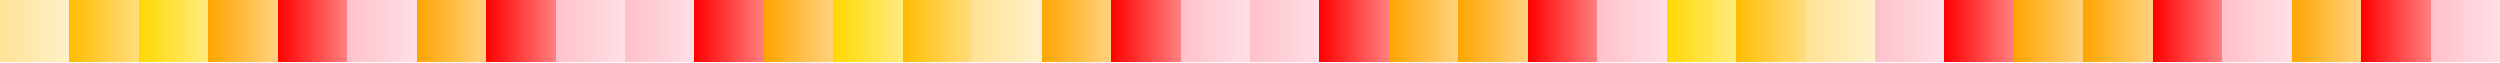
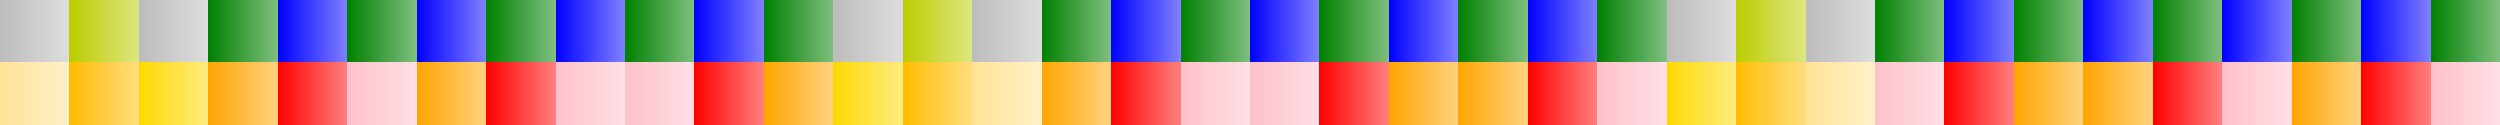
- <svg xmlns="http://www.w3.org/2000/svg" width="600pt" height="15pt" viewBox="0 0 600 15" version="1.1" shape-rendering="crispEdges">
+ <svg xmlns="http://www.w3.org/2000/svg" width="600pt" height="30pt" viewBox="0 0 600 30" version="1.1" shape-rendering="crispEdges">
  <defs>
    <linearGradient id="linear0" gradientUnits="userSpaceOnUse" x1="33.333" y1="0" x2="50" y2="0">
+       <stop offset="0" style="stop-color:rgb(73.536%,73.536%,73.536%);stop-opacity:1;" />
+       <stop offset="1" style="stop-color:rgb(73.536%,73.536%,73.536%);stop-opacity:0.5;" />
+     </linearGradient>
+     <linearGradient id="linear1" gradientUnits="userSpaceOnUse" x1="16.667" y1="0" x2="33.333" y2="0">
+       <stop offset="0" style="stop-color:rgb(73.536%,80.242%,0%);stop-opacity:1;" />
+       <stop offset="1" style="stop-color:rgb(73.536%,80.242%,0%);stop-opacity:0.5;" />
+     </linearGradient>
+     <linearGradient id="linear2" gradientUnits="userSpaceOnUse" x1="0" y1="0" x2="16.667" y2="0">
+       <stop offset="0" style="stop-color:rgb(73.536%,73.536%,73.536%);stop-opacity:1;" />
+       <stop offset="1" style="stop-color:rgb(73.536%,73.536%,73.536%);stop-opacity:0.5;" />
+     </linearGradient>
+     <linearGradient id="linear3" gradientUnits="userSpaceOnUse" x1="50" y1="0" x2="66.667" y2="0">
+       <stop offset="0" style="stop-color:rgb(0%,50.196%,0%);stop-opacity:1;" />
+       <stop offset="1" style="stop-color:rgb(0%,50.196%,0%);stop-opacity:0.5;" />
+     </linearGradient>
+     <linearGradient id="linear4" gradientUnits="userSpaceOnUse" x1="66.667" y1="0" x2="83.333" y2="0">
+       <stop offset="0" style="stop-color:rgb(0%,0%,100%);stop-opacity:1;" />
+       <stop offset="1" style="stop-color:rgb(0%,0%,100%);stop-opacity:0.5;" />
+     </linearGradient>
+     <linearGradient id="linear5" gradientUnits="userSpaceOnUse" x1="83.333" y1="0" x2="100" y2="0">
+       <stop offset="0" style="stop-color:rgb(0%,50.196%,0%);stop-opacity:1;" />
+       <stop offset="1" style="stop-color:rgb(0%,50.196%,0%);stop-opacity:0.5;" />
+     </linearGradient>
+     <linearGradient id="linear6" gradientUnits="userSpaceOnUse" x1="100" y1="0" x2="116.667" y2="0">
+       <stop offset="0" style="stop-color:rgb(0%,0%,100%);stop-opacity:1;" />
+       <stop offset="1" style="stop-color:rgb(0%,0%,100%);stop-opacity:0.5;" />
+     </linearGradient>
+     <linearGradient id="linear7" gradientUnits="userSpaceOnUse" x1="116.667" y1="0" x2="133.333" y2="0">
+       <stop offset="0" style="stop-color:rgb(0%,50.196%,0%);stop-opacity:1;" />
+       <stop offset="1" style="stop-color:rgb(0%,50.196%,0%);stop-opacity:0.5;" />
+     </linearGradient>
+     <linearGradient id="linear8" gradientUnits="userSpaceOnUse" x1="133.333" y1="0" x2="150" y2="0">
+       <stop offset="0" style="stop-color:rgb(0%,0%,100%);stop-opacity:1;" />
+       <stop offset="1" style="stop-color:rgb(0%,0%,100%);stop-opacity:0.5;" />
+     </linearGradient>
+     <linearGradient id="linear9" gradientUnits="userSpaceOnUse" x1="183.333" y1="0" x2="200" y2="0">
+       <stop offset="0" style="stop-color:rgb(0%,50.196%,0%);stop-opacity:1;" />
+       <stop offset="1" style="stop-color:rgb(0%,50.196%,0%);stop-opacity:0.5;" />
+     </linearGradient>
+     <linearGradient id="linear10" gradientUnits="userSpaceOnUse" x1="166.667" y1="0" x2="183.333" y2="0">
+       <stop offset="0" style="stop-color:rgb(0%,0%,100%);stop-opacity:1;" />
+       <stop offset="1" style="stop-color:rgb(0%,0%,100%);stop-opacity:0.5;" />
+     </linearGradient>
+     <linearGradient id="linear11" gradientUnits="userSpaceOnUse" x1="150" y1="0" x2="166.667" y2="0">
+       <stop offset="0" style="stop-color:rgb(0%,50.196%,0%);stop-opacity:1;" />
+       <stop offset="1" style="stop-color:rgb(0%,50.196%,0%);stop-opacity:0.5;" />
+     </linearGradient>
+     <linearGradient id="linear12" gradientUnits="userSpaceOnUse" x1="200" y1="0" x2="216.667" y2="0">
+       <stop offset="0" style="stop-color:rgb(73.536%,73.536%,73.536%);stop-opacity:1;" />
+       <stop offset="1" style="stop-color:rgb(73.536%,73.536%,73.536%);stop-opacity:0.5;" />
+     </linearGradient>
+     <linearGradient id="linear13" gradientUnits="userSpaceOnUse" x1="216.667" y1="0" x2="233.333" y2="0">
+       <stop offset="0" style="stop-color:rgb(73.536%,80.242%,0%);stop-opacity:1;" />
+       <stop offset="1" style="stop-color:rgb(73.536%,80.242%,0%);stop-opacity:0.5;" />
+     </linearGradient>
+     <linearGradient id="linear14" gradientUnits="userSpaceOnUse" x1="233.333" y1="0" x2="250" y2="0">
+       <stop offset="0" style="stop-color:rgb(73.536%,73.536%,73.536%);stop-opacity:1;" />
+       <stop offset="1" style="stop-color:rgb(73.536%,73.536%,73.536%);stop-opacity:0.5;" />
+     </linearGradient>
+     <linearGradient id="linear15" gradientUnits="userSpaceOnUse" x1="250" y1="0" x2="266.667" y2="0">
+       <stop offset="0" style="stop-color:rgb(0%,50.196%,0%);stop-opacity:1;" />
+       <stop offset="1" style="stop-color:rgb(0%,50.196%,0%);stop-opacity:0.5;" />
+     </linearGradient>
+     <linearGradient id="linear16" gradientUnits="userSpaceOnUse" x1="266.667" y1="0" x2="283.333" y2="0">
+       <stop offset="0" style="stop-color:rgb(0%,0%,100%);stop-opacity:1;" />
+       <stop offset="1" style="stop-color:rgb(0%,0%,100%);stop-opacity:0.5;" />
+     </linearGradient>
+     <linearGradient id="linear17" gradientUnits="userSpaceOnUse" x1="283.333" y1="0" x2="300" y2="0">
+       <stop offset="0" style="stop-color:rgb(0%,50.196%,0%);stop-opacity:1;" />
+       <stop offset="1" style="stop-color:rgb(0%,50.196%,0%);stop-opacity:0.5;" />
+     </linearGradient>
+     <linearGradient id="linear18" gradientUnits="userSpaceOnUse" x1="333.333" y1="0" x2="350" y2="0">
+       <stop offset="0" style="stop-color:rgb(0%,0%,100%);stop-opacity:1;" />
+       <stop offset="1" style="stop-color:rgb(0%,0%,100%);stop-opacity:0.5;" />
+     </linearGradient>
+     <linearGradient id="linear19" gradientUnits="userSpaceOnUse" x1="316.667" y1="0" x2="333.333" y2="0">
+       <stop offset="0" style="stop-color:rgb(0%,50.196%,0%);stop-opacity:1;" />
+       <stop offset="1" style="stop-color:rgb(0%,50.196%,0%);stop-opacity:0.5;" />
+     </linearGradient>
+     <linearGradient id="linear20" gradientUnits="userSpaceOnUse" x1="300" y1="0" x2="316.667" y2="0">
+       <stop offset="0" style="stop-color:rgb(0%,0%,100%);stop-opacity:1;" />
+       <stop offset="1" style="stop-color:rgb(0%,0%,100%);stop-opacity:0.5;" />
+     </linearGradient>
+     <linearGradient id="linear21" gradientUnits="userSpaceOnUse" x1="350" y1="0" x2="366.667" y2="0">
+       <stop offset="0" style="stop-color:rgb(0%,50.196%,0%);stop-opacity:1;" />
+       <stop offset="1" style="stop-color:rgb(0%,50.196%,0%);stop-opacity:0.5;" />
+     </linearGradient>
+     <linearGradient id="linear22" gradientUnits="userSpaceOnUse" x1="366.667" y1="0" x2="383.333" y2="0">
+       <stop offset="0" style="stop-color:rgb(0%,0%,100%);stop-opacity:1;" />
+       <stop offset="1" style="stop-color:rgb(0%,0%,100%);stop-opacity:0.5;" />
+     </linearGradient>
+     <linearGradient id="linear23" gradientUnits="userSpaceOnUse" x1="383.333" y1="0" x2="400" y2="0">
+       <stop offset="0" style="stop-color:rgb(0%,50.196%,0%);stop-opacity:1;" />
+       <stop offset="1" style="stop-color:rgb(0%,50.196%,0%);stop-opacity:0.5;" />
+     </linearGradient>
+     <linearGradient id="linear24" gradientUnits="userSpaceOnUse" x1="400" y1="0" x2="416.667" y2="0">
+       <stop offset="0" style="stop-color:rgb(73.536%,73.536%,73.536%);stop-opacity:1;" />
+       <stop offset="1" style="stop-color:rgb(73.536%,73.536%,73.536%);stop-opacity:0.5;" />
+     </linearGradient>
+     <linearGradient id="linear25" gradientUnits="userSpaceOnUse" x1="416.667" y1="0" x2="433.333" y2="0">
+       <stop offset="0" style="stop-color:rgb(73.536%,80.242%,0%);stop-opacity:1;" />
+       <stop offset="1" style="stop-color:rgb(73.536%,80.242%,0%);stop-opacity:0.5;" />
+     </linearGradient>
+     <linearGradient id="linear26" gradientUnits="userSpaceOnUse" x1="433.333" y1="0" x2="450" y2="0">
+       <stop offset="0" style="stop-color:rgb(73.536%,73.536%,73.536%);stop-opacity:1;" />
+       <stop offset="1" style="stop-color:rgb(73.536%,73.536%,73.536%);stop-opacity:0.5;" />
+     </linearGradient>
+     <linearGradient id="linear27" gradientUnits="userSpaceOnUse" x1="483.333" y1="0" x2="500" y2="0">
+       <stop offset="0" style="stop-color:rgb(0%,50.196%,0%);stop-opacity:1;" />
+       <stop offset="1" style="stop-color:rgb(0%,50.196%,0%);stop-opacity:0.5;" />
+     </linearGradient>
+     <linearGradient id="linear28" gradientUnits="userSpaceOnUse" x1="466.667" y1="0" x2="483.333" y2="0">
+       <stop offset="0" style="stop-color:rgb(0%,0%,100%);stop-opacity:1;" />
+       <stop offset="1" style="stop-color:rgb(0%,0%,100%);stop-opacity:0.5;" />
+     </linearGradient>
+     <linearGradient id="linear29" gradientUnits="userSpaceOnUse" x1="450" y1="0" x2="466.667" y2="0">
+       <stop offset="0" style="stop-color:rgb(0%,50.196%,0%);stop-opacity:1;" />
+       <stop offset="1" style="stop-color:rgb(0%,50.196%,0%);stop-opacity:0.5;" />
+     </linearGradient>
+     <linearGradient id="linear30" gradientUnits="userSpaceOnUse" x1="500" y1="0" x2="516.667" y2="0">
+       <stop offset="0" style="stop-color:rgb(0%,0%,100%);stop-opacity:1;" />
+       <stop offset="1" style="stop-color:rgb(0%,0%,100%);stop-opacity:0.5;" />
+     </linearGradient>
+     <linearGradient id="linear31" gradientUnits="userSpaceOnUse" x1="516.667" y1="0" x2="533.333" y2="0">
+       <stop offset="0" style="stop-color:rgb(0%,50.196%,0%);stop-opacity:1;" />
+       <stop offset="1" style="stop-color:rgb(0%,50.196%,0%);stop-opacity:0.5;" />
+     </linearGradient>
+     <linearGradient id="linear32" gradientUnits="userSpaceOnUse" x1="533.333" y1="0" x2="550" y2="0">
+       <stop offset="0" style="stop-color:rgb(0%,0%,100%);stop-opacity:1;" />
+       <stop offset="1" style="stop-color:rgb(0%,0%,100%);stop-opacity:0.5;" />
+     </linearGradient>
+     <linearGradient id="linear33" gradientUnits="userSpaceOnUse" x1="550" y1="0" x2="566.667" y2="0">
+       <stop offset="0" style="stop-color:rgb(0%,50.196%,0%);stop-opacity:1;" />
+       <stop offset="1" style="stop-color:rgb(0%,50.196%,0%);stop-opacity:0.5;" />
+     </linearGradient>
+     <linearGradient id="linear34" gradientUnits="userSpaceOnUse" x1="566.667" y1="0" x2="583.333" y2="0">
+       <stop offset="0" style="stop-color:rgb(0%,0%,100%);stop-opacity:1;" />
+       <stop offset="1" style="stop-color:rgb(0%,0%,100%);stop-opacity:0.5;" />
+     </linearGradient>
+     <linearGradient id="linear35" gradientUnits="userSpaceOnUse" x1="583.333" y1="0" x2="600" y2="0">
+       <stop offset="0" style="stop-color:rgb(0%,50.196%,0%);stop-opacity:1;" />
+       <stop offset="1" style="stop-color:rgb(0%,50.196%,0%);stop-opacity:0.5;" />
+     </linearGradient>
+     <linearGradient id="linear36" gradientUnits="userSpaceOnUse" x1="33.333" y1="0" x2="50" y2="0">
      <stop offset="0" style="stop-color:rgb(100%,84.785%,0%);stop-opacity:1;" />
      <stop offset="1" style="stop-color:rgb(100%,84.785%,0%);stop-opacity:0.5;" />
    </linearGradient>
-     <linearGradient id="linear1" gradientUnits="userSpaceOnUse" x1="16.667" y1="0" x2="33.333" y2="0">
+     <linearGradient id="linear37" gradientUnits="userSpaceOnUse" x1="16.667" y1="0" x2="33.333" y2="0">
      <stop offset="0" style="stop-color:rgb(100%,73.536%,0%);stop-opacity:1;" />
      <stop offset="1" style="stop-color:rgb(100%,73.536%,0%);stop-opacity:0.5;" />
    </linearGradient>
-     <linearGradient id="linear2" gradientUnits="userSpaceOnUse" x1="0" y1="0" x2="16.667" y2="0">
+     <linearGradient id="linear38" gradientUnits="userSpaceOnUse" x1="0" y1="0" x2="16.667" y2="0">
      <stop offset="0" style="stop-color:rgb(100%,88.784%,58.259%);stop-opacity:1;" />
      <stop offset="1" style="stop-color:rgb(100%,88.784%,58.259%);stop-opacity:0.5;" />
    </linearGradient>
-     <linearGradient id="linear3" gradientUnits="userSpaceOnUse" x1="50" y1="0" x2="66.667" y2="0">
-       <stop offset="0" style="stop-color:rgb(100%,64.706%,0%);stop-opacity:1;" />
-       <stop offset="1" style="stop-color:rgb(100%,64.706%,0%);stop-opacity:0.5;" />
-     </linearGradient>
-     <linearGradient id="linear4" gradientUnits="userSpaceOnUse" x1="66.667" y1="0" x2="83.333" y2="0">
-       <stop offset="0" style="stop-color:rgb(100%,0%,0%);stop-opacity:1;" />
-       <stop offset="1" style="stop-color:rgb(100%,0%,0%);stop-opacity:0.5;" />
-     </linearGradient>
-     <linearGradient id="linear5" gradientUnits="userSpaceOnUse" x1="83.333" y1="0" x2="100" y2="0">
-       <stop offset="0" style="stop-color:rgb(100%,75.294%,79.608%);stop-opacity:1;" />
-       <stop offset="1" style="stop-color:rgb(100%,75.294%,79.608%);stop-opacity:0.5;" />
-     </linearGradient>
-     <linearGradient id="linear6" gradientUnits="userSpaceOnUse" x1="100" y1="0" x2="116.667" y2="0">
-       <stop offset="0" style="stop-color:rgb(100%,64.706%,0%);stop-opacity:1;" />
-       <stop offset="1" style="stop-color:rgb(100%,64.706%,0%);stop-opacity:0.5;" />
-     </linearGradient>
-     <linearGradient id="linear7" gradientUnits="userSpaceOnUse" x1="116.667" y1="0" x2="133.333" y2="0">
-       <stop offset="0" style="stop-color:rgb(100%,0%,0%);stop-opacity:1;" />
-       <stop offset="1" style="stop-color:rgb(100%,0%,0%);stop-opacity:0.5;" />
-     </linearGradient>
-     <linearGradient id="linear8" gradientUnits="userSpaceOnUse" x1="133.333" y1="0" x2="150" y2="0">
-       <stop offset="0" style="stop-color:rgb(100%,75.294%,79.608%);stop-opacity:1;" />
-       <stop offset="1" style="stop-color:rgb(100%,75.294%,79.608%);stop-opacity:0.5;" />
-     </linearGradient>
-     <linearGradient id="linear9" gradientUnits="userSpaceOnUse" x1="183.333" y1="0" x2="200" y2="0">
-       <stop offset="0" style="stop-color:rgb(100%,64.706%,0%);stop-opacity:1;" />
-       <stop offset="1" style="stop-color:rgb(100%,64.706%,0%);stop-opacity:0.5;" />
-     </linearGradient>
-     <linearGradient id="linear10" gradientUnits="userSpaceOnUse" x1="166.667" y1="0" x2="183.333" y2="0">
-       <stop offset="0" style="stop-color:rgb(100%,0%,0%);stop-opacity:1;" />
-       <stop offset="1" style="stop-color:rgb(100%,0%,0%);stop-opacity:0.5;" />
-     </linearGradient>
-     <linearGradient id="linear11" gradientUnits="userSpaceOnUse" x1="150" y1="0" x2="166.667" y2="0">
-       <stop offset="0" style="stop-color:rgb(100%,75.294%,79.608%);stop-opacity:1;" />
-       <stop offset="1" style="stop-color:rgb(100%,75.294%,79.608%);stop-opacity:0.5;" />
-     </linearGradient>
-     <linearGradient id="linear12" gradientUnits="userSpaceOnUse" x1="200" y1="0" x2="216.667" y2="0">
+     <linearGradient id="linear39" gradientUnits="userSpaceOnUse" x1="50" y1="0" x2="66.667" y2="0">
+       <stop offset="0" style="stop-color:rgb(100%,64.706%,0%);stop-opacity:1;" />
+       <stop offset="1" style="stop-color:rgb(100%,64.706%,0%);stop-opacity:0.5;" />
+     </linearGradient>
+     <linearGradient id="linear40" gradientUnits="userSpaceOnUse" x1="66.667" y1="0" x2="83.333" y2="0">
+       <stop offset="0" style="stop-color:rgb(100%,0%,0%);stop-opacity:1;" />
+       <stop offset="1" style="stop-color:rgb(100%,0%,0%);stop-opacity:0.5;" />
+     </linearGradient>
+     <linearGradient id="linear41" gradientUnits="userSpaceOnUse" x1="83.333" y1="0" x2="100" y2="0">
+       <stop offset="0" style="stop-color:rgb(100%,75.294%,79.608%);stop-opacity:1;" />
+       <stop offset="1" style="stop-color:rgb(100%,75.294%,79.608%);stop-opacity:0.5;" />
+     </linearGradient>
+     <linearGradient id="linear42" gradientUnits="userSpaceOnUse" x1="100" y1="0" x2="116.667" y2="0">
+       <stop offset="0" style="stop-color:rgb(100%,64.706%,0%);stop-opacity:1;" />
+       <stop offset="1" style="stop-color:rgb(100%,64.706%,0%);stop-opacity:0.5;" />
+     </linearGradient>
+     <linearGradient id="linear43" gradientUnits="userSpaceOnUse" x1="116.667" y1="0" x2="133.333" y2="0">
+       <stop offset="0" style="stop-color:rgb(100%,0%,0%);stop-opacity:1;" />
+       <stop offset="1" style="stop-color:rgb(100%,0%,0%);stop-opacity:0.5;" />
+     </linearGradient>
+     <linearGradient id="linear44" gradientUnits="userSpaceOnUse" x1="133.333" y1="0" x2="150" y2="0">
+       <stop offset="0" style="stop-color:rgb(100%,75.294%,79.608%);stop-opacity:1;" />
+       <stop offset="1" style="stop-color:rgb(100%,75.294%,79.608%);stop-opacity:0.5;" />
+     </linearGradient>
+     <linearGradient id="linear45" gradientUnits="userSpaceOnUse" x1="183.333" y1="0" x2="200" y2="0">
+       <stop offset="0" style="stop-color:rgb(100%,64.706%,0%);stop-opacity:1;" />
+       <stop offset="1" style="stop-color:rgb(100%,64.706%,0%);stop-opacity:0.5;" />
+     </linearGradient>
+     <linearGradient id="linear46" gradientUnits="userSpaceOnUse" x1="166.667" y1="0" x2="183.333" y2="0">
+       <stop offset="0" style="stop-color:rgb(100%,0%,0%);stop-opacity:1;" />
+       <stop offset="1" style="stop-color:rgb(100%,0%,0%);stop-opacity:0.5;" />
+     </linearGradient>
+     <linearGradient id="linear47" gradientUnits="userSpaceOnUse" x1="150" y1="0" x2="166.667" y2="0">
+       <stop offset="0" style="stop-color:rgb(100%,75.294%,79.608%);stop-opacity:1;" />
+       <stop offset="1" style="stop-color:rgb(100%,75.294%,79.608%);stop-opacity:0.5;" />
+     </linearGradient>
+     <linearGradient id="linear48" gradientUnits="userSpaceOnUse" x1="200" y1="0" x2="216.667" y2="0">
      <stop offset="0" style="stop-color:rgb(100%,84.785%,0%);stop-opacity:1;" />
      <stop offset="1" style="stop-color:rgb(100%,84.785%,0%);stop-opacity:0.5;" />
    </linearGradient>
-     <linearGradient id="linear13" gradientUnits="userSpaceOnUse" x1="216.667" y1="0" x2="233.333" y2="0">
+     <linearGradient id="linear49" gradientUnits="userSpaceOnUse" x1="216.667" y1="0" x2="233.333" y2="0">
      <stop offset="0" style="stop-color:rgb(100%,73.536%,0%);stop-opacity:1;" />
      <stop offset="1" style="stop-color:rgb(100%,73.536%,0%);stop-opacity:0.5;" />
    </linearGradient>
-     <linearGradient id="linear14" gradientUnits="userSpaceOnUse" x1="233.333" y1="0" x2="250" y2="0">
+     <linearGradient id="linear50" gradientUnits="userSpaceOnUse" x1="233.333" y1="0" x2="250" y2="0">
      <stop offset="0" style="stop-color:rgb(100%,88.784%,58.259%);stop-opacity:1;" />
      <stop offset="1" style="stop-color:rgb(100%,88.784%,58.259%);stop-opacity:0.5;" />
    </linearGradient>
-     <linearGradient id="linear15" gradientUnits="userSpaceOnUse" x1="250" y1="0" x2="266.667" y2="0">
-       <stop offset="0" style="stop-color:rgb(100%,64.706%,0%);stop-opacity:1;" />
-       <stop offset="1" style="stop-color:rgb(100%,64.706%,0%);stop-opacity:0.5;" />
-     </linearGradient>
-     <linearGradient id="linear16" gradientUnits="userSpaceOnUse" x1="266.667" y1="0" x2="283.333" y2="0">
-       <stop offset="0" style="stop-color:rgb(100%,0%,0%);stop-opacity:1;" />
-       <stop offset="1" style="stop-color:rgb(100%,0%,0%);stop-opacity:0.5;" />
-     </linearGradient>
-     <linearGradient id="linear17" gradientUnits="userSpaceOnUse" x1="283.333" y1="0" x2="300" y2="0">
-       <stop offset="0" style="stop-color:rgb(100%,75.294%,79.608%);stop-opacity:1;" />
-       <stop offset="1" style="stop-color:rgb(100%,75.294%,79.608%);stop-opacity:0.5;" />
-     </linearGradient>
-     <linearGradient id="linear18" gradientUnits="userSpaceOnUse" x1="333.333" y1="0" x2="350" y2="0">
-       <stop offset="0" style="stop-color:rgb(100%,64.706%,0%);stop-opacity:1;" />
-       <stop offset="1" style="stop-color:rgb(100%,64.706%,0%);stop-opacity:0.5;" />
-     </linearGradient>
-     <linearGradient id="linear19" gradientUnits="userSpaceOnUse" x1="316.667" y1="0" x2="333.333" y2="0">
-       <stop offset="0" style="stop-color:rgb(100%,0%,0%);stop-opacity:1;" />
-       <stop offset="1" style="stop-color:rgb(100%,0%,0%);stop-opacity:0.5;" />
-     </linearGradient>
-     <linearGradient id="linear20" gradientUnits="userSpaceOnUse" x1="300" y1="0" x2="316.667" y2="0">
-       <stop offset="0" style="stop-color:rgb(100%,75.294%,79.608%);stop-opacity:1;" />
-       <stop offset="1" style="stop-color:rgb(100%,75.294%,79.608%);stop-opacity:0.5;" />
-     </linearGradient>
-     <linearGradient id="linear21" gradientUnits="userSpaceOnUse" x1="350" y1="0" x2="366.667" y2="0">
-       <stop offset="0" style="stop-color:rgb(100%,64.706%,0%);stop-opacity:1;" />
-       <stop offset="1" style="stop-color:rgb(100%,64.706%,0%);stop-opacity:0.5;" />
-     </linearGradient>
-     <linearGradient id="linear22" gradientUnits="userSpaceOnUse" x1="366.667" y1="0" x2="383.333" y2="0">
-       <stop offset="0" style="stop-color:rgb(100%,0%,0%);stop-opacity:1;" />
-       <stop offset="1" style="stop-color:rgb(100%,0%,0%);stop-opacity:0.5;" />
-     </linearGradient>
-     <linearGradient id="linear23" gradientUnits="userSpaceOnUse" x1="383.333" y1="0" x2="400" y2="0">
-       <stop offset="0" style="stop-color:rgb(100%,75.294%,79.608%);stop-opacity:1;" />
-       <stop offset="1" style="stop-color:rgb(100%,75.294%,79.608%);stop-opacity:0.5;" />
-     </linearGradient>
-     <linearGradient id="linear24" gradientUnits="userSpaceOnUse" x1="400" y1="0" x2="416.667" y2="0">
+     <linearGradient id="linear51" gradientUnits="userSpaceOnUse" x1="250" y1="0" x2="266.667" y2="0">
+       <stop offset="0" style="stop-color:rgb(100%,64.706%,0%);stop-opacity:1;" />
+       <stop offset="1" style="stop-color:rgb(100%,64.706%,0%);stop-opacity:0.5;" />
+     </linearGradient>
+     <linearGradient id="linear52" gradientUnits="userSpaceOnUse" x1="266.667" y1="0" x2="283.333" y2="0">
+       <stop offset="0" style="stop-color:rgb(100%,0%,0%);stop-opacity:1;" />
+       <stop offset="1" style="stop-color:rgb(100%,0%,0%);stop-opacity:0.5;" />
+     </linearGradient>
+     <linearGradient id="linear53" gradientUnits="userSpaceOnUse" x1="283.333" y1="0" x2="300" y2="0">
+       <stop offset="0" style="stop-color:rgb(100%,75.294%,79.608%);stop-opacity:1;" />
+       <stop offset="1" style="stop-color:rgb(100%,75.294%,79.608%);stop-opacity:0.5;" />
+     </linearGradient>
+     <linearGradient id="linear54" gradientUnits="userSpaceOnUse" x1="333.333" y1="0" x2="350" y2="0">
+       <stop offset="0" style="stop-color:rgb(100%,64.706%,0%);stop-opacity:1;" />
+       <stop offset="1" style="stop-color:rgb(100%,64.706%,0%);stop-opacity:0.5;" />
+     </linearGradient>
+     <linearGradient id="linear55" gradientUnits="userSpaceOnUse" x1="316.667" y1="0" x2="333.333" y2="0">
+       <stop offset="0" style="stop-color:rgb(100%,0%,0%);stop-opacity:1;" />
+       <stop offset="1" style="stop-color:rgb(100%,0%,0%);stop-opacity:0.5;" />
+     </linearGradient>
+     <linearGradient id="linear56" gradientUnits="userSpaceOnUse" x1="300" y1="0" x2="316.667" y2="0">
+       <stop offset="0" style="stop-color:rgb(100%,75.294%,79.608%);stop-opacity:1;" />
+       <stop offset="1" style="stop-color:rgb(100%,75.294%,79.608%);stop-opacity:0.5;" />
+     </linearGradient>
+     <linearGradient id="linear57" gradientUnits="userSpaceOnUse" x1="350" y1="0" x2="366.667" y2="0">
+       <stop offset="0" style="stop-color:rgb(100%,64.706%,0%);stop-opacity:1;" />
+       <stop offset="1" style="stop-color:rgb(100%,64.706%,0%);stop-opacity:0.5;" />
+     </linearGradient>
+     <linearGradient id="linear58" gradientUnits="userSpaceOnUse" x1="366.667" y1="0" x2="383.333" y2="0">
+       <stop offset="0" style="stop-color:rgb(100%,0%,0%);stop-opacity:1;" />
+       <stop offset="1" style="stop-color:rgb(100%,0%,0%);stop-opacity:0.5;" />
+     </linearGradient>
+     <linearGradient id="linear59" gradientUnits="userSpaceOnUse" x1="383.333" y1="0" x2="400" y2="0">
+       <stop offset="0" style="stop-color:rgb(100%,75.294%,79.608%);stop-opacity:1;" />
+       <stop offset="1" style="stop-color:rgb(100%,75.294%,79.608%);stop-opacity:0.5;" />
+     </linearGradient>
+     <linearGradient id="linear60" gradientUnits="userSpaceOnUse" x1="400" y1="0" x2="416.667" y2="0">
      <stop offset="0" style="stop-color:rgb(100%,84.785%,0%);stop-opacity:1;" />
      <stop offset="1" style="stop-color:rgb(100%,84.785%,0%);stop-opacity:0.5;" />
    </linearGradient>
-     <linearGradient id="linear25" gradientUnits="userSpaceOnUse" x1="416.667" y1="0" x2="433.333" y2="0">
+     <linearGradient id="linear61" gradientUnits="userSpaceOnUse" x1="416.667" y1="0" x2="433.333" y2="0">
      <stop offset="0" style="stop-color:rgb(100%,73.536%,0%);stop-opacity:1;" />
      <stop offset="1" style="stop-color:rgb(100%,73.536%,0%);stop-opacity:0.5;" />
    </linearGradient>
-     <linearGradient id="linear26" gradientUnits="userSpaceOnUse" x1="433.333" y1="0" x2="450" y2="0">
+     <linearGradient id="linear62" gradientUnits="userSpaceOnUse" x1="433.333" y1="0" x2="450" y2="0">
      <stop offset="0" style="stop-color:rgb(100%,88.784%,58.259%);stop-opacity:1;" />
      <stop offset="1" style="stop-color:rgb(100%,88.784%,58.259%);stop-opacity:0.5;" />
    </linearGradient>
-     <linearGradient id="linear27" gradientUnits="userSpaceOnUse" x1="483.333" y1="0" x2="500" y2="0">
-       <stop offset="0" style="stop-color:rgb(100%,64.706%,0%);stop-opacity:1;" />
-       <stop offset="1" style="stop-color:rgb(100%,64.706%,0%);stop-opacity:0.5;" />
-     </linearGradient>
-     <linearGradient id="linear28" gradientUnits="userSpaceOnUse" x1="466.667" y1="0" x2="483.333" y2="0">
-       <stop offset="0" style="stop-color:rgb(100%,0%,0%);stop-opacity:1;" />
-       <stop offset="1" style="stop-color:rgb(100%,0%,0%);stop-opacity:0.5;" />
-     </linearGradient>
-     <linearGradient id="linear29" gradientUnits="userSpaceOnUse" x1="450" y1="0" x2="466.667" y2="0">
-       <stop offset="0" style="stop-color:rgb(100%,75.294%,79.608%);stop-opacity:1;" />
-       <stop offset="1" style="stop-color:rgb(100%,75.294%,79.608%);stop-opacity:0.5;" />
-     </linearGradient>
-     <linearGradient id="linear30" gradientUnits="userSpaceOnUse" x1="500" y1="0" x2="516.667" y2="0">
-       <stop offset="0" style="stop-color:rgb(100%,64.706%,0%);stop-opacity:1;" />
-       <stop offset="1" style="stop-color:rgb(100%,64.706%,0%);stop-opacity:0.5;" />
-     </linearGradient>
-     <linearGradient id="linear31" gradientUnits="userSpaceOnUse" x1="516.667" y1="0" x2="533.333" y2="0">
-       <stop offset="0" style="stop-color:rgb(100%,0%,0%);stop-opacity:1;" />
-       <stop offset="1" style="stop-color:rgb(100%,0%,0%);stop-opacity:0.5;" />
-     </linearGradient>
-     <linearGradient id="linear32" gradientUnits="userSpaceOnUse" x1="533.333" y1="0" x2="550" y2="0">
-       <stop offset="0" style="stop-color:rgb(100%,75.294%,79.608%);stop-opacity:1;" />
-       <stop offset="1" style="stop-color:rgb(100%,75.294%,79.608%);stop-opacity:0.5;" />
-     </linearGradient>
-     <linearGradient id="linear33" gradientUnits="userSpaceOnUse" x1="550" y1="0" x2="566.667" y2="0">
-       <stop offset="0" style="stop-color:rgb(100%,64.706%,0%);stop-opacity:1;" />
-       <stop offset="1" style="stop-color:rgb(100%,64.706%,0%);stop-opacity:0.5;" />
-     </linearGradient>
-     <linearGradient id="linear34" gradientUnits="userSpaceOnUse" x1="566.667" y1="0" x2="583.333" y2="0">
-       <stop offset="0" style="stop-color:rgb(100%,0%,0%);stop-opacity:1;" />
-       <stop offset="1" style="stop-color:rgb(100%,0%,0%);stop-opacity:0.5;" />
-     </linearGradient>
-     <linearGradient id="linear35" gradientUnits="userSpaceOnUse" x1="583.333" y1="0" x2="600" y2="0">
+     <linearGradient id="linear63" gradientUnits="userSpaceOnUse" x1="483.333" y1="0" x2="500" y2="0">
+       <stop offset="0" style="stop-color:rgb(100%,64.706%,0%);stop-opacity:1;" />
+       <stop offset="1" style="stop-color:rgb(100%,64.706%,0%);stop-opacity:0.5;" />
+     </linearGradient>
+     <linearGradient id="linear64" gradientUnits="userSpaceOnUse" x1="466.667" y1="0" x2="483.333" y2="0">
+       <stop offset="0" style="stop-color:rgb(100%,0%,0%);stop-opacity:1;" />
+       <stop offset="1" style="stop-color:rgb(100%,0%,0%);stop-opacity:0.5;" />
+     </linearGradient>
+     <linearGradient id="linear65" gradientUnits="userSpaceOnUse" x1="450" y1="0" x2="466.667" y2="0">
+       <stop offset="0" style="stop-color:rgb(100%,75.294%,79.608%);stop-opacity:1;" />
+       <stop offset="1" style="stop-color:rgb(100%,75.294%,79.608%);stop-opacity:0.5;" />
+     </linearGradient>
+     <linearGradient id="linear66" gradientUnits="userSpaceOnUse" x1="500" y1="0" x2="516.667" y2="0">
+       <stop offset="0" style="stop-color:rgb(100%,64.706%,0%);stop-opacity:1;" />
+       <stop offset="1" style="stop-color:rgb(100%,64.706%,0%);stop-opacity:0.5;" />
+     </linearGradient>
+     <linearGradient id="linear67" gradientUnits="userSpaceOnUse" x1="516.667" y1="0" x2="533.333" y2="0">
+       <stop offset="0" style="stop-color:rgb(100%,0%,0%);stop-opacity:1;" />
+       <stop offset="1" style="stop-color:rgb(100%,0%,0%);stop-opacity:0.5;" />
+     </linearGradient>
+     <linearGradient id="linear68" gradientUnits="userSpaceOnUse" x1="533.333" y1="0" x2="550" y2="0">
+       <stop offset="0" style="stop-color:rgb(100%,75.294%,79.608%);stop-opacity:1;" />
+       <stop offset="1" style="stop-color:rgb(100%,75.294%,79.608%);stop-opacity:0.5;" />
+     </linearGradient>
+     <linearGradient id="linear69" gradientUnits="userSpaceOnUse" x1="550" y1="0" x2="566.667" y2="0">
+       <stop offset="0" style="stop-color:rgb(100%,64.706%,0%);stop-opacity:1;" />
+       <stop offset="1" style="stop-color:rgb(100%,64.706%,0%);stop-opacity:0.5;" />
+     </linearGradient>
+     <linearGradient id="linear70" gradientUnits="userSpaceOnUse" x1="566.667" y1="0" x2="583.333" y2="0">
+       <stop offset="0" style="stop-color:rgb(100%,0%,0%);stop-opacity:1;" />
+       <stop offset="1" style="stop-color:rgb(100%,0%,0%);stop-opacity:0.5;" />
+     </linearGradient>
+     <linearGradient id="linear71" gradientUnits="userSpaceOnUse" x1="583.333" y1="0" x2="600" y2="0">
      <stop offset="0" style="stop-color:rgb(100%,75.294%,79.608%);stop-opacity:1;" />
      <stop offset="1" style="stop-color:rgb(100%,75.294%,79.608%);stop-opacity:0.5;" />
    </linearGradient>
  </defs>
-   <g id="surface201">
+   <g id="surface205">
    <path style=" stroke:none;fill-rule:nonzero;fill:url(#linear0);" d="M 33.332 0 L 50 0 L 50 15 L 33.332 15 Z M 33.332 0 " />
    <path style=" stroke:none;fill-rule:nonzero;fill:url(#linear1);" d="M 16.668 0 L 33.336 0 L 33.336 15 L 16.668 15 Z M 16.668 0 " />
    <path style=" stroke:none;fill-rule:nonzero;fill:url(#linear2);" d="M 0 0 L 16.668 0 L 16.668 15 L 0 15 Z M 0 0 " />
    <path style=" stroke:none;fill-rule:nonzero;fill:url(#linear3);" d="M 50 0 L 66.668 0 L 66.668 15 L 50 15 Z M 50 0 " />
    <path style=" stroke:none;fill-rule:nonzero;fill:url(#linear4);" d="M 66.668 0 L 83.336 0 L 83.336 15 L 66.668 15 Z M 66.668 0 " />
    <path style=" stroke:none;fill-rule:nonzero;fill:url(#linear5);" d="M 83.332 0 L 100 0 L 100 15 L 83.332 15 Z M 83.332 0 " />
    <path style=" stroke:none;fill-rule:nonzero;fill:url(#linear6);" d="M 100 0 L 116.668 0 L 116.668 15 L 100 15 Z M 100 0 " />
    <path style=" stroke:none;fill-rule:nonzero;fill:url(#linear7);" d="M 116.668 0 L 133.336 0 L 133.336 15 L 116.668 15 Z M 116.668 0 " />
    <path style=" stroke:none;fill-rule:nonzero;fill:url(#linear8);" d="M 133.332 0 L 150 0 L 150 15 L 133.332 15 Z M 133.332 0 " />
    <path style=" stroke:none;fill-rule:nonzero;fill:url(#linear9);" d="M 183.332 0 L 200 0 L 200 15 L 183.332 15 Z M 183.332 0 " />
    <path style=" stroke:none;fill-rule:nonzero;fill:url(#linear10);" d="M 166.668 0 L 183.336 0 L 183.336 15 L 166.668 15 Z M 166.668 0 " />
    <path style=" stroke:none;fill-rule:nonzero;fill:url(#linear11);" d="M 150 0 L 166.668 0 L 166.668 15 L 150 15 Z M 150 0 " />
    <path style=" stroke:none;fill-rule:nonzero;fill:url(#linear12);" d="M 200 0 L 216.668 0 L 216.668 15 L 200 15 Z M 200 0 " />
    <path style=" stroke:none;fill-rule:nonzero;fill:url(#linear13);" d="M 216.668 0 L 233.336 0 L 233.336 15 L 216.668 15 Z M 216.668 0 " />
    <path style=" stroke:none;fill-rule:nonzero;fill:url(#linear14);" d="M 233.332 0 L 250 0 L 250 15 L 233.332 15 Z M 233.332 0 " />
    <path style=" stroke:none;fill-rule:nonzero;fill:url(#linear15);" d="M 250 0 L 266.668 0 L 266.668 15 L 250 15 Z M 250 0 " />
    <path style=" stroke:none;fill-rule:nonzero;fill:url(#linear16);" d="M 266.668 0 L 283.336 0 L 283.336 15 L 266.668 15 Z M 266.668 0 " />
    <path style=" stroke:none;fill-rule:nonzero;fill:url(#linear17);" d="M 283.332 0 L 300 0 L 300 15 L 283.332 15 Z M 283.332 0 " />
    <path style=" stroke:none;fill-rule:nonzero;fill:url(#linear18);" d="M 333.332 0 L 350 0 L 350 15 L 333.332 15 Z M 333.332 0 " />
    <path style=" stroke:none;fill-rule:nonzero;fill:url(#linear19);" d="M 316.668 0 L 333.336 0 L 333.336 15 L 316.668 15 Z M 316.668 0 " />
    <path style=" stroke:none;fill-rule:nonzero;fill:url(#linear20);" d="M 300 0 L 316.668 0 L 316.668 15 L 300 15 Z M 300 0 " />
    <path style=" stroke:none;fill-rule:nonzero;fill:url(#linear21);" d="M 350 0 L 366.668 0 L 366.668 15 L 350 15 Z M 350 0 " />
    <path style=" stroke:none;fill-rule:nonzero;fill:url(#linear22);" d="M 366.668 0 L 383.336 0 L 383.336 15 L 366.668 15 Z M 366.668 0 " />
    <path style=" stroke:none;fill-rule:nonzero;fill:url(#linear23);" d="M 383.332 0 L 400 0 L 400 15 L 383.332 15 Z M 383.332 0 " />
    <path style=" stroke:none;fill-rule:nonzero;fill:url(#linear24);" d="M 400 0 L 416.668 0 L 416.668 15 L 400 15 Z M 400 0 " />
    <path style=" stroke:none;fill-rule:nonzero;fill:url(#linear25);" d="M 416.668 0 L 433.336 0 L 433.336 15 L 416.668 15 Z M 416.668 0 " />
    <path style=" stroke:none;fill-rule:nonzero;fill:url(#linear26);" d="M 433.332 0 L 450 0 L 450 15 L 433.332 15 Z M 433.332 0 " />
    <path style=" stroke:none;fill-rule:nonzero;fill:url(#linear27);" d="M 483.332 0 L 500 0 L 500 15 L 483.332 15 Z M 483.332 0 " />
    <path style=" stroke:none;fill-rule:nonzero;fill:url(#linear28);" d="M 466.668 0 L 483.336 0 L 483.336 15 L 466.668 15 Z M 466.668 0 " />
    <path style=" stroke:none;fill-rule:nonzero;fill:url(#linear29);" d="M 450 0 L 466.668 0 L 466.668 15 L 450 15 Z M 450 0 " />
    <path style=" stroke:none;fill-rule:nonzero;fill:url(#linear30);" d="M 500 0 L 516.668 0 L 516.668 15 L 500 15 Z M 500 0 " />
    <path style=" stroke:none;fill-rule:nonzero;fill:url(#linear31);" d="M 516.668 0 L 533.336 0 L 533.336 15 L 516.668 15 Z M 516.668 0 " />
    <path style=" stroke:none;fill-rule:nonzero;fill:url(#linear32);" d="M 533.332 0 L 550 0 L 550 15 L 533.332 15 Z M 533.332 0 " />
    <path style=" stroke:none;fill-rule:nonzero;fill:url(#linear33);" d="M 550 0 L 566.668 0 L 566.668 15 L 550 15 Z M 550 0 " />
    <path style=" stroke:none;fill-rule:nonzero;fill:url(#linear34);" d="M 566.668 0 L 583.336 0 L 583.336 15 L 566.668 15 Z M 566.668 0 " />
    <path style=" stroke:none;fill-rule:nonzero;fill:url(#linear35);" d="M 583.332 0 L 600 0 L 600 15 L 583.332 15 Z M 583.332 0 " />
+     <path style=" stroke:none;fill-rule:nonzero;fill:url(#linear36);" d="M 33.332 15 L 50 15 L 50 30 L 33.332 30 Z M 33.332 15 " />
+     <path style=" stroke:none;fill-rule:nonzero;fill:url(#linear37);" d="M 16.668 15 L 33.336 15 L 33.336 30 L 16.668 30 Z M 16.668 15 " />
+     <path style=" stroke:none;fill-rule:nonzero;fill:url(#linear38);" d="M 0 15 L 16.668 15 L 16.668 30 L 0 30 Z M 0 15 " />
+     <path style=" stroke:none;fill-rule:nonzero;fill:url(#linear39);" d="M 50 15 L 66.668 15 L 66.668 30 L 50 30 Z M 50 15 " />
+     <path style=" stroke:none;fill-rule:nonzero;fill:url(#linear40);" d="M 66.668 15 L 83.336 15 L 83.336 30 L 66.668 30 Z M 66.668 15 " />
+     <path style=" stroke:none;fill-rule:nonzero;fill:url(#linear41);" d="M 83.332 15 L 100 15 L 100 30 L 83.332 30 Z M 83.332 15 " />
+     <path style=" stroke:none;fill-rule:nonzero;fill:url(#linear42);" d="M 100 15 L 116.668 15 L 116.668 30 L 100 30 Z M 100 15 " />
+     <path style=" stroke:none;fill-rule:nonzero;fill:url(#linear43);" d="M 116.668 15 L 133.336 15 L 133.336 30 L 116.668 30 Z M 116.668 15 " />
+     <path style=" stroke:none;fill-rule:nonzero;fill:url(#linear44);" d="M 133.332 15 L 150 15 L 150 30 L 133.332 30 Z M 133.332 15 " />
+     <path style=" stroke:none;fill-rule:nonzero;fill:url(#linear45);" d="M 183.332 15 L 200 15 L 200 30 L 183.332 30 Z M 183.332 15 " />
+     <path style=" stroke:none;fill-rule:nonzero;fill:url(#linear46);" d="M 166.668 15 L 183.336 15 L 183.336 30 L 166.668 30 Z M 166.668 15 " />
+     <path style=" stroke:none;fill-rule:nonzero;fill:url(#linear47);" d="M 150 15 L 166.668 15 L 166.668 30 L 150 30 Z M 150 15 " />
+     <path style=" stroke:none;fill-rule:nonzero;fill:url(#linear48);" d="M 200 15 L 216.668 15 L 216.668 30 L 200 30 Z M 200 15 " />
+     <path style=" stroke:none;fill-rule:nonzero;fill:url(#linear49);" d="M 216.668 15 L 233.336 15 L 233.336 30 L 216.668 30 Z M 216.668 15 " />
+     <path style=" stroke:none;fill-rule:nonzero;fill:url(#linear50);" d="M 233.332 15 L 250 15 L 250 30 L 233.332 30 Z M 233.332 15 " />
+     <path style=" stroke:none;fill-rule:nonzero;fill:url(#linear51);" d="M 250 15 L 266.668 15 L 266.668 30 L 250 30 Z M 250 15 " />
+     <path style=" stroke:none;fill-rule:nonzero;fill:url(#linear52);" d="M 266.668 15 L 283.336 15 L 283.336 30 L 266.668 30 Z M 266.668 15 " />
+     <path style=" stroke:none;fill-rule:nonzero;fill:url(#linear53);" d="M 283.332 15 L 300 15 L 300 30 L 283.332 30 Z M 283.332 15 " />
+     <path style=" stroke:none;fill-rule:nonzero;fill:url(#linear54);" d="M 333.332 15 L 350 15 L 350 30 L 333.332 30 Z M 333.332 15 " />
+     <path style=" stroke:none;fill-rule:nonzero;fill:url(#linear55);" d="M 316.668 15 L 333.336 15 L 333.336 30 L 316.668 30 Z M 316.668 15 " />
+     <path style=" stroke:none;fill-rule:nonzero;fill:url(#linear56);" d="M 300 15 L 316.668 15 L 316.668 30 L 300 30 Z M 300 15 " />
+     <path style=" stroke:none;fill-rule:nonzero;fill:url(#linear57);" d="M 350 15 L 366.668 15 L 366.668 30 L 350 30 Z M 350 15 " />
+     <path style=" stroke:none;fill-rule:nonzero;fill:url(#linear58);" d="M 366.668 15 L 383.336 15 L 383.336 30 L 366.668 30 Z M 366.668 15 " />
+     <path style=" stroke:none;fill-rule:nonzero;fill:url(#linear59);" d="M 383.332 15 L 400 15 L 400 30 L 383.332 30 Z M 383.332 15 " />
+     <path style=" stroke:none;fill-rule:nonzero;fill:url(#linear60);" d="M 400 15 L 416.668 15 L 416.668 30 L 400 30 Z M 400 15 " />
+     <path style=" stroke:none;fill-rule:nonzero;fill:url(#linear61);" d="M 416.668 15 L 433.336 15 L 433.336 30 L 416.668 30 Z M 416.668 15 " />
+     <path style=" stroke:none;fill-rule:nonzero;fill:url(#linear62);" d="M 433.332 15 L 450 15 L 450 30 L 433.332 30 Z M 433.332 15 " />
+     <path style=" stroke:none;fill-rule:nonzero;fill:url(#linear63);" d="M 483.332 15 L 500 15 L 500 30 L 483.332 30 Z M 483.332 15 " />
+     <path style=" stroke:none;fill-rule:nonzero;fill:url(#linear64);" d="M 466.668 15 L 483.336 15 L 483.336 30 L 466.668 30 Z M 466.668 15 " />
+     <path style=" stroke:none;fill-rule:nonzero;fill:url(#linear65);" d="M 450 15 L 466.668 15 L 466.668 30 L 450 30 Z M 450 15 " />
+     <path style=" stroke:none;fill-rule:nonzero;fill:url(#linear66);" d="M 500 15 L 516.668 15 L 516.668 30 L 500 30 Z M 500 15 " />
+     <path style=" stroke:none;fill-rule:nonzero;fill:url(#linear67);" d="M 516.668 15 L 533.336 15 L 533.336 30 L 516.668 30 Z M 516.668 15 " />
+     <path style=" stroke:none;fill-rule:nonzero;fill:url(#linear68);" d="M 533.332 15 L 550 15 L 550 30 L 533.332 30 Z M 533.332 15 " />
+     <path style=" stroke:none;fill-rule:nonzero;fill:url(#linear69);" d="M 550 15 L 566.668 15 L 566.668 30 L 550 30 Z M 550 15 " />
+     <path style=" stroke:none;fill-rule:nonzero;fill:url(#linear70);" d="M 566.668 15 L 583.336 15 L 583.336 30 L 566.668 30 Z M 566.668 15 " />
+     <path style=" stroke:none;fill-rule:nonzero;fill:url(#linear71);" d="M 583.332 15 L 600 15 L 600 30 L 583.332 30 Z M 583.332 15 " />
  </g>
</svg>
